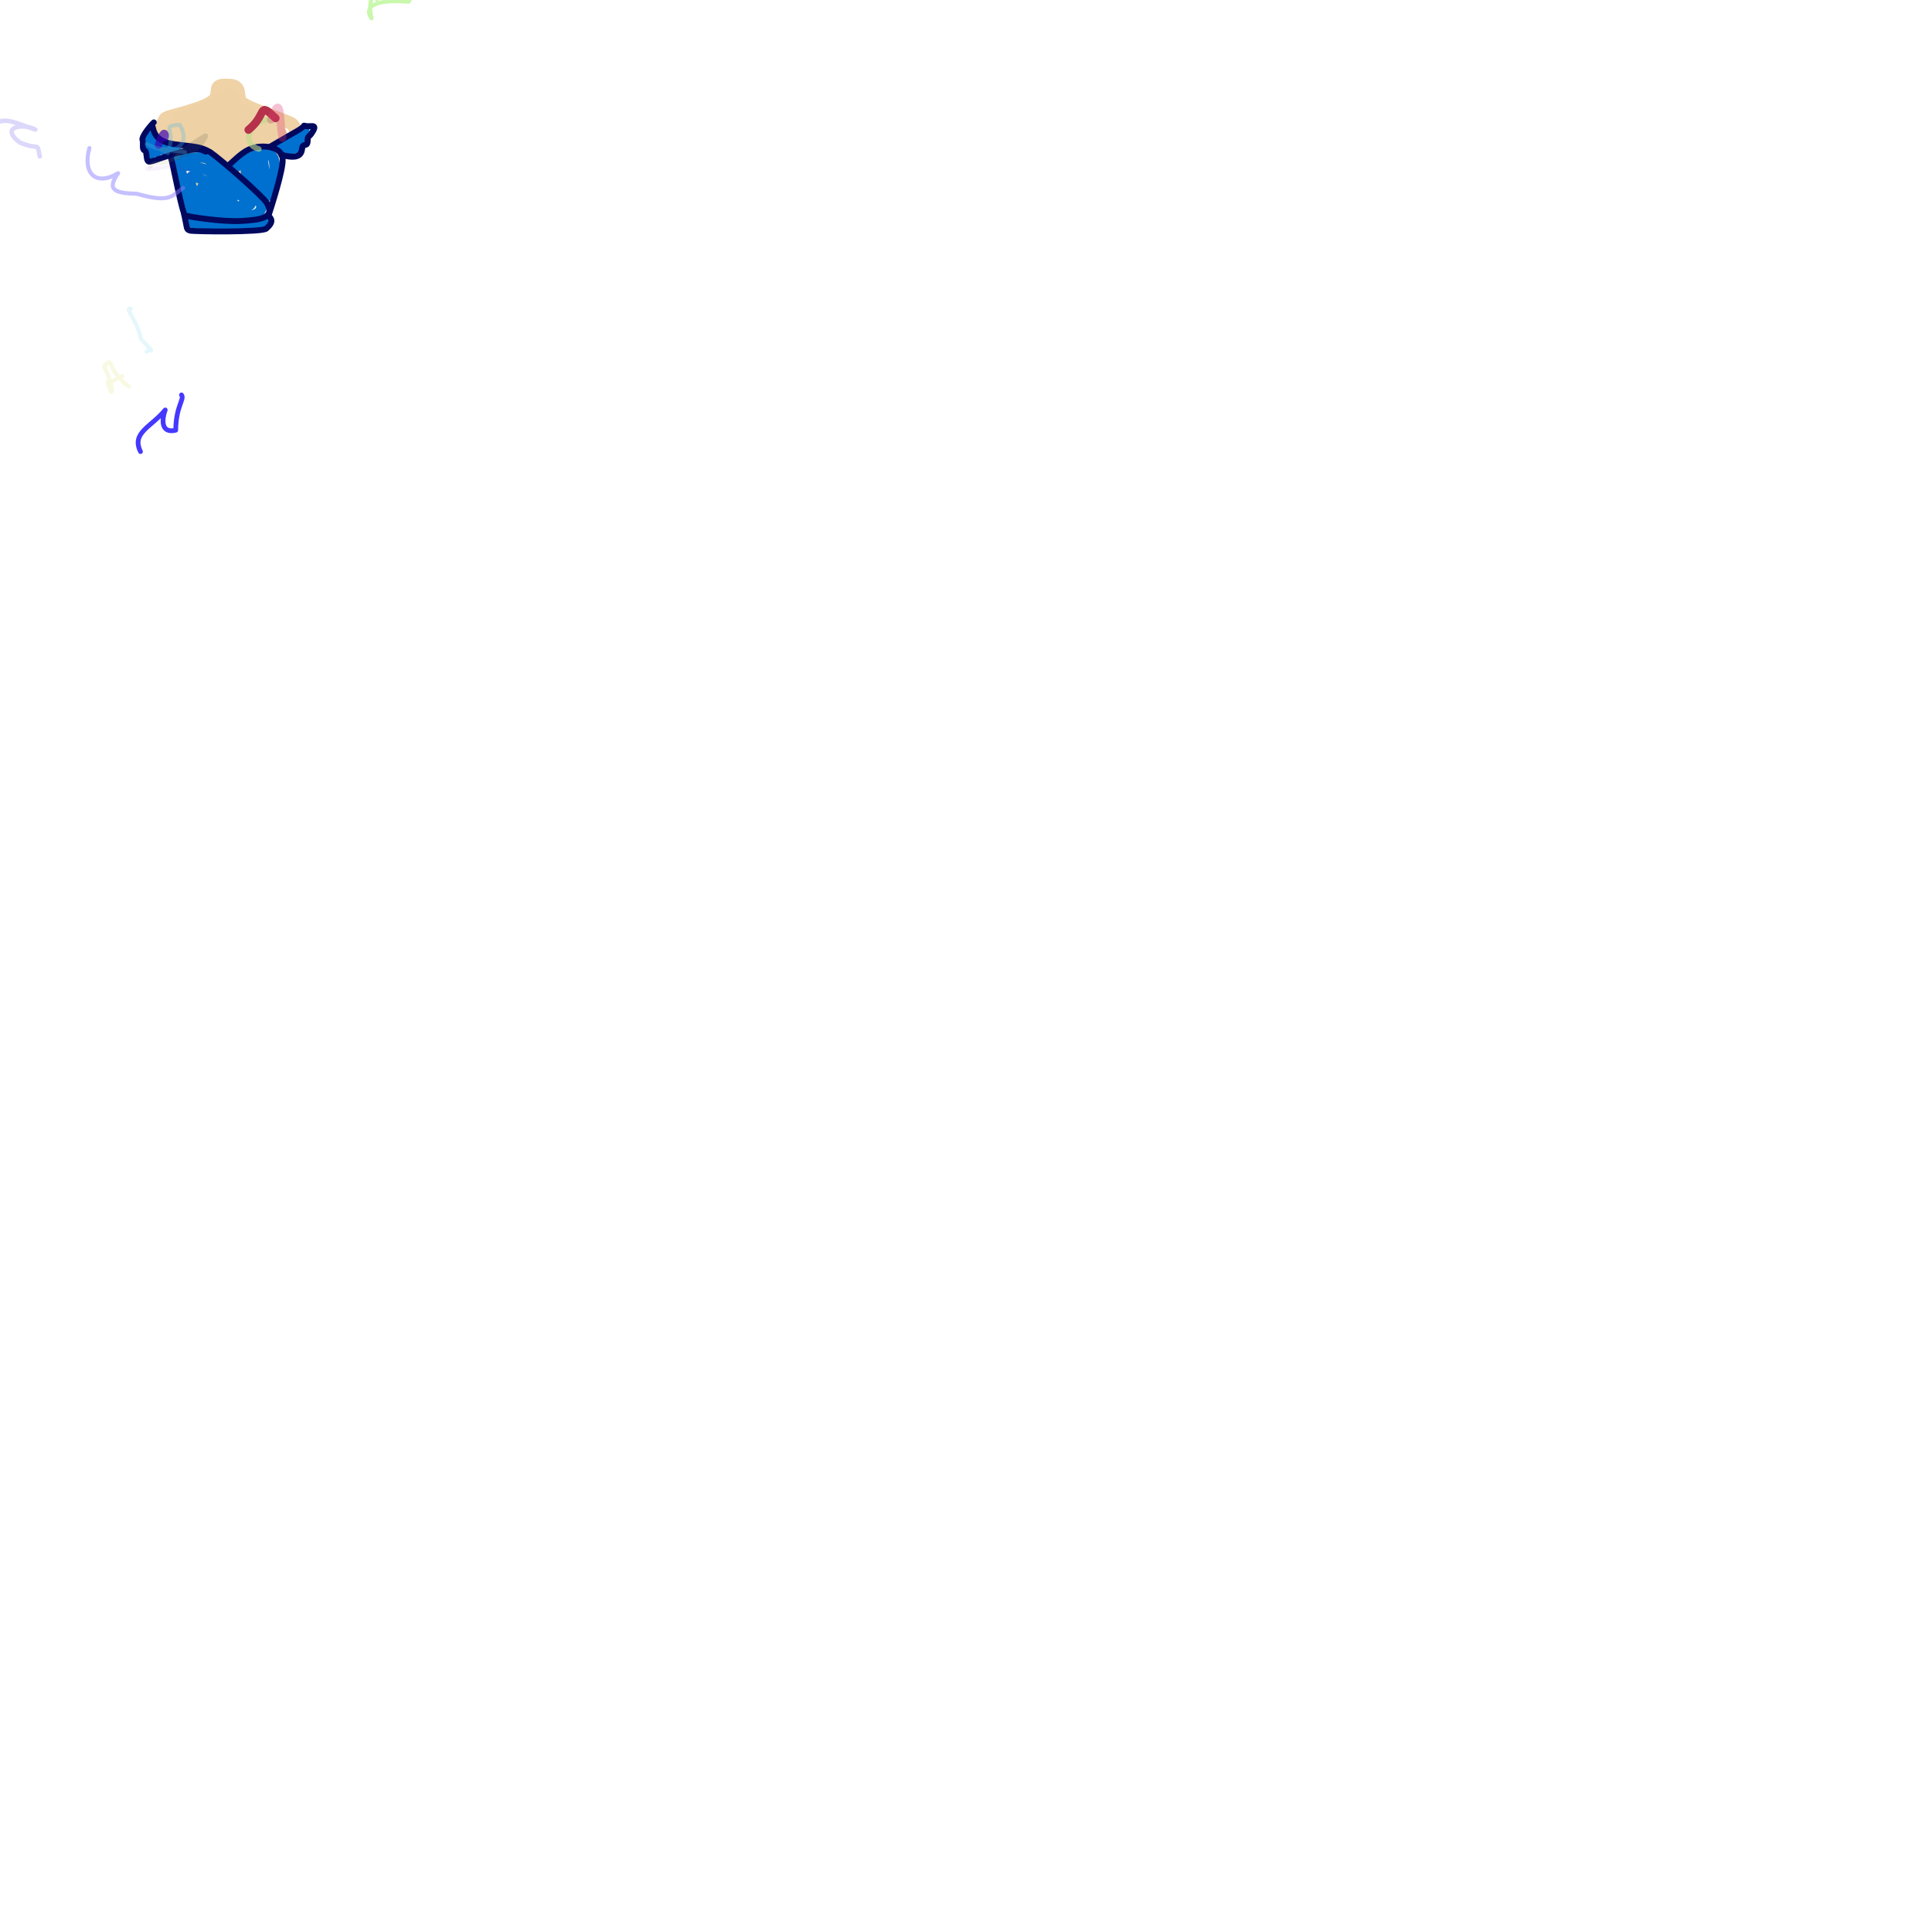
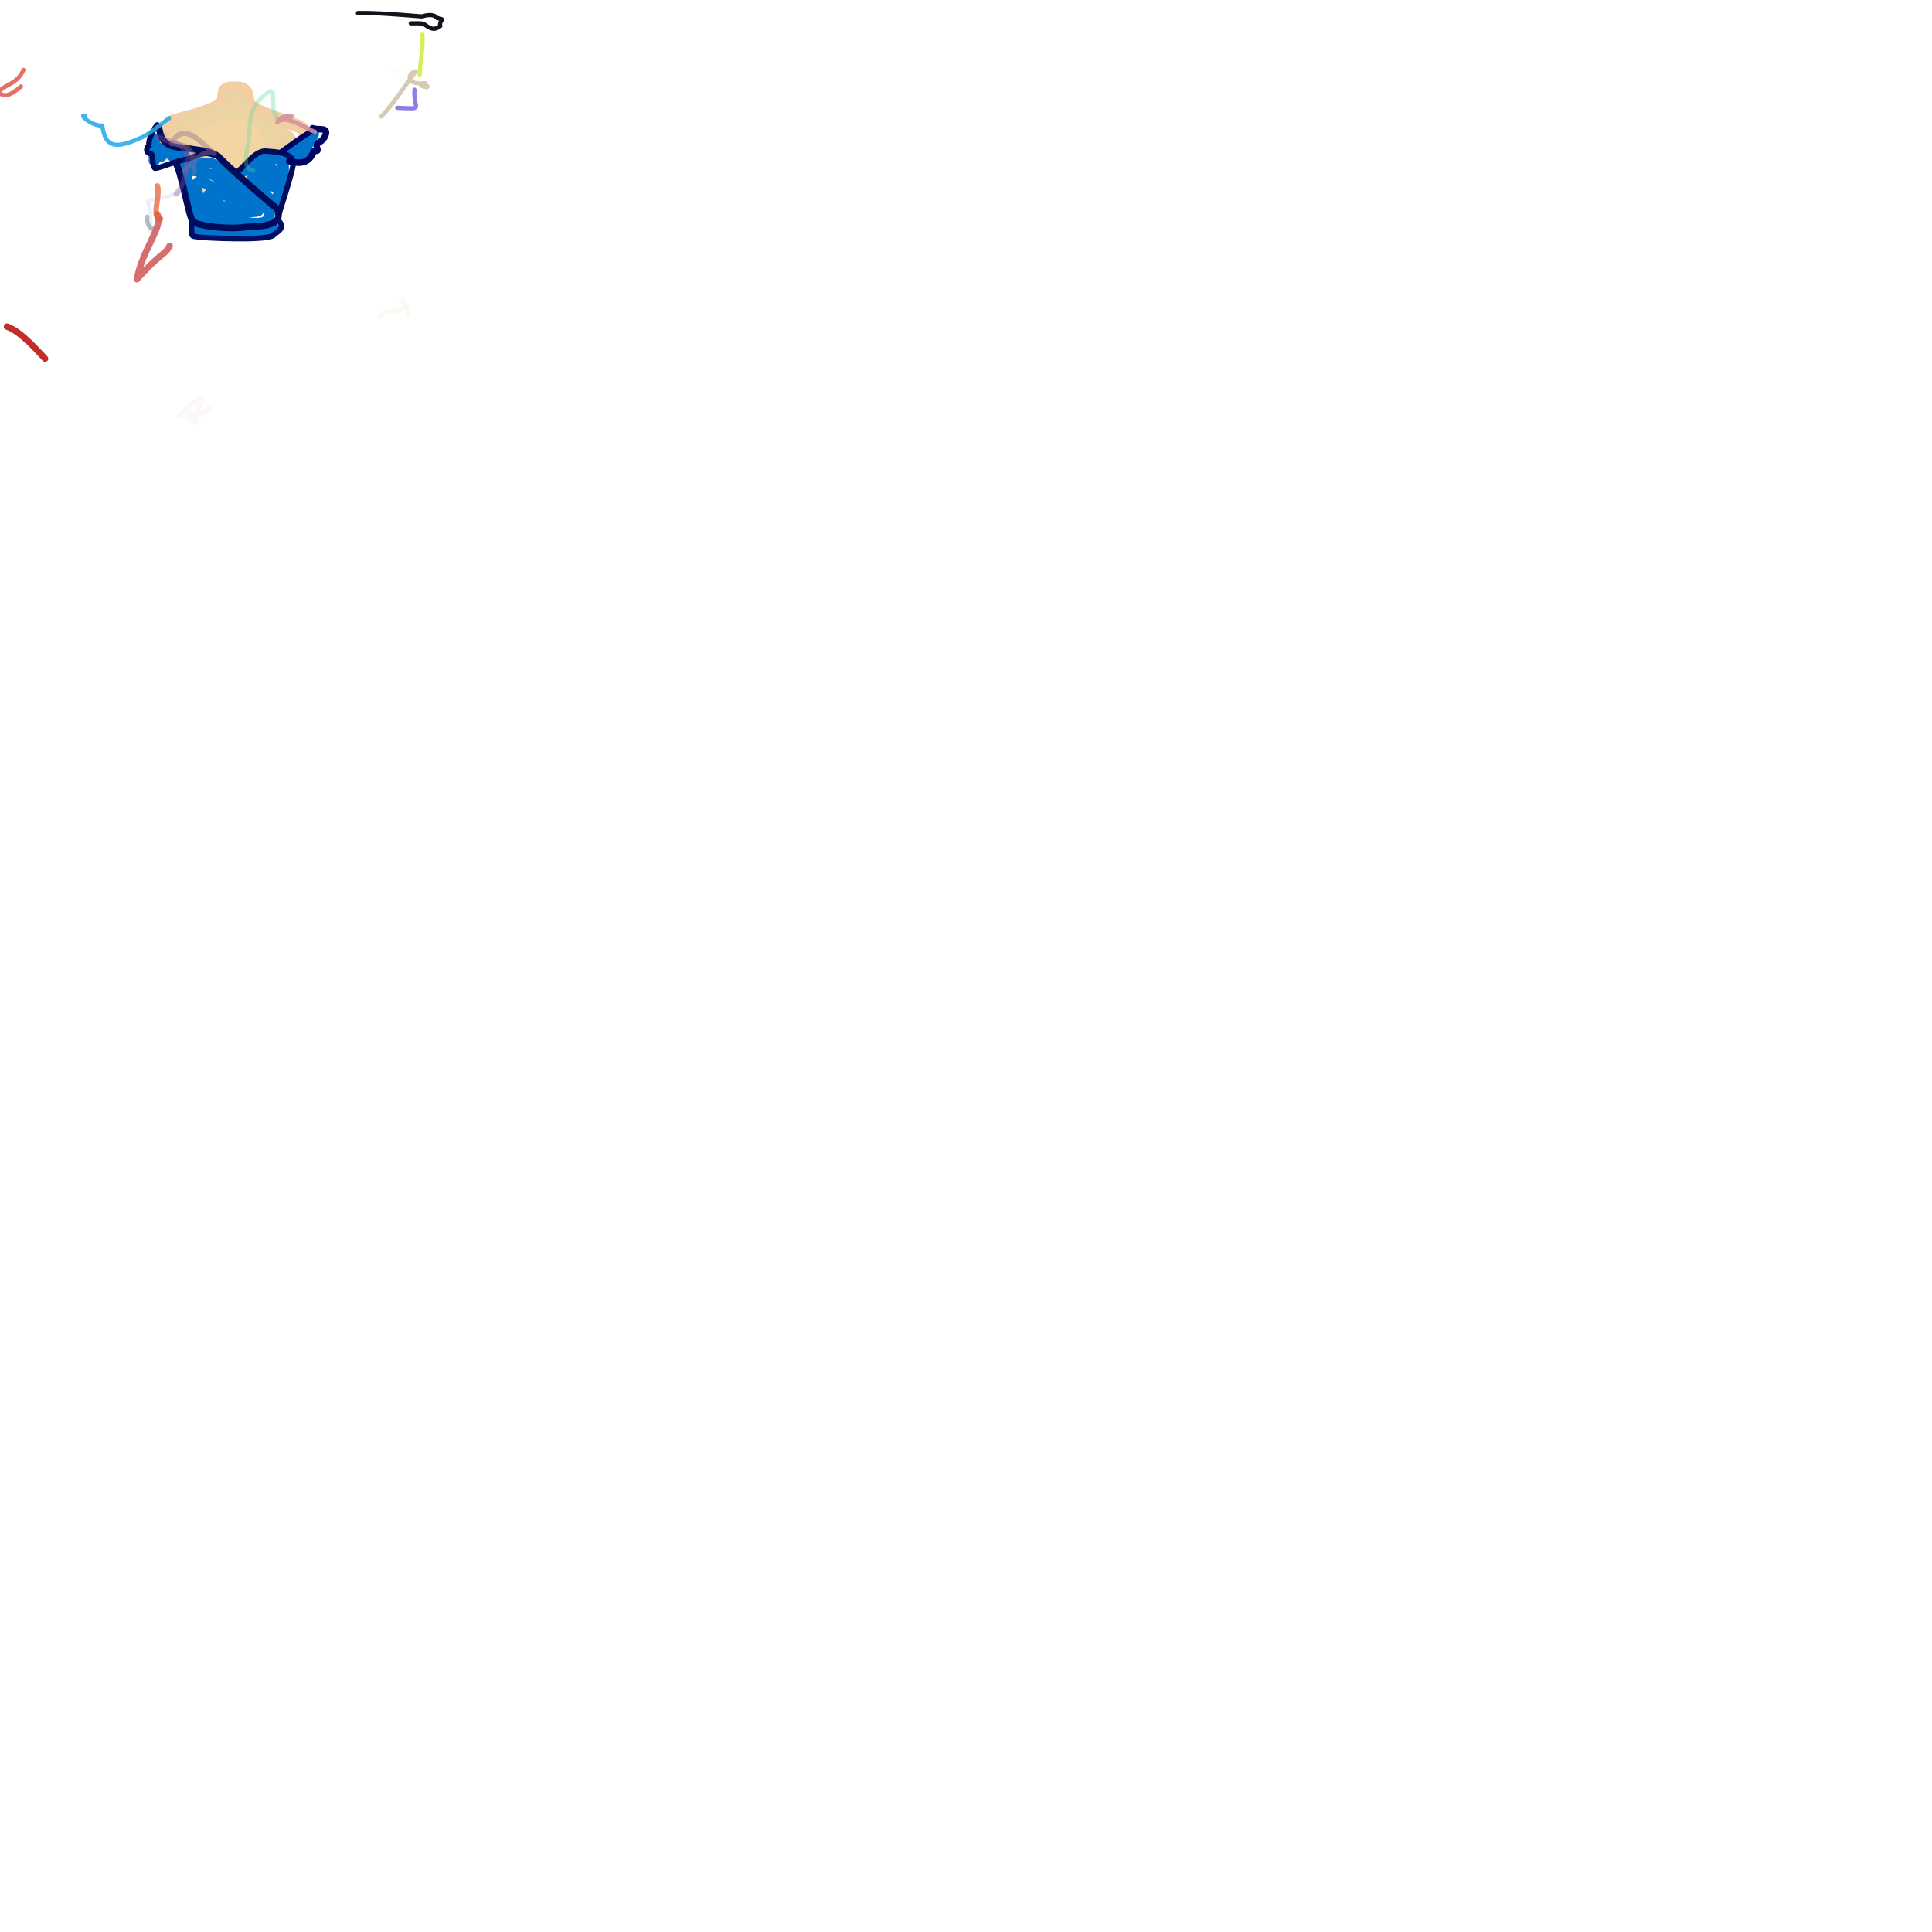
- <svg xmlns="http://www.w3.org/2000/svg" version="1.1" width="956.0" height="956.0">
+ <svg xmlns="http://www.w3.org/2000/svg" version="1.1" width="925.0" height="925.0">
  <defs />
  <g>
-     <path d="M 106.206 49.083 C 102.998 53.537 83.799 57.21 82 58.498 C 80.209 59.721 77.82 71.345 79.735 73.264 C 81.981 75.169 90.207 70.914 95.682 75.584 C 108.69 86.491 112.398 98.767 129.309 73.694 C 130.839 72.117 143.443 76.933 144.575 75.399 C 145.702 73.632 148.203 63.364 144.05 61.139 C 140.149 58.915 120.482 53.1 118.972 50.043 C 117.387 46.991 119.509 42.029 113.066 42.212 C 106.39 41.709 107.917 43.801 107.172 47.268" stroke-width="6.409" fill="none" stroke="rgb(239, 210, 166)" stroke-opacity="1.0" stroke-linecap="round" stroke-linejoin="round" />
-     <path d="M 112.319 50.951 C 111.988 56.752 86.871 59.26 89.739 66.87 C 109.545 69.27 109.213 94.833 127.677 74.466 C 129.777 72.06 136.155 68.908 135.598 68.147 C 135.051 67.358 112.224 56.292 113.147 54.662" stroke-width="14.097" fill="none" stroke="rgb(238, 210, 166)" stroke-opacity="1.0" stroke-linecap="round" stroke-linejoin="round" />
-     <path d="M 111.65 69.028 C 105.126 73.547 107.98 88.34 109.402 88.495 C 110.981 88.779 114.514 72.876 114.661 70.609 C 114.807 68.342 104.612 71.512 104.651 72.765" stroke-width="25.342" fill="none" stroke="rgb(238, 209, 165)" stroke-opacity="1.0" stroke-linecap="round" stroke-linejoin="round" />
-     <path d="M 74.096 66.876 C 73.25 71.601 73.232 76.479 74.265 76.365 C 75.55 76.249 74.176 70.713 75.622 70.508 C 77.324 70.311 76.425 75.856 77.523 75.074 C 78.556 74.496 77.358 70.469 79.512 71.967 C 81.638 73.595 81.626 76.207 83.897 74.331 C 86.188 72.443 86.339 72.303 87.066 72.828" stroke-width="5.1" fill="none" stroke="rgb(0, 111, 208)" stroke-opacity="1.0" stroke-linecap="round" stroke-linejoin="round" />
-     <path d="M 86.524 78.862 C 103.027 77.33 101.392 77.259 106.021 81.369 C 109.524 84.089 130.562 99.6 129.536 102.408 C 128.538 104.966 127.984 107.305 118.797 106.418 C 109.475 105.356 95.065 105.708 94.43 103.556 C 93.802 101.399 88.383 81.786 89.283 81.615 C 90.43 81.701 100.833 82.633 103.672 85.005 C 106.516 87.349 125.013 100.354 123.873 101.258 C 123.232 102.414 100.751 102.795 99.127 101.433 C 97.75 100.072 92.473 89.201 94.687 87.409 C 96.652 85.37 115.718 98.713 115.253 98.714 C 114.666 98.849 104.438 98.901 102.713 98.078 C 101.349 97.58 99.182 94.188 99.98 92.781 C 100.561 91.322 103.67 96.665 105.199 96.316" stroke-width="5.125" fill="none" stroke="rgb(0, 113, 207)" stroke-opacity="1.0" stroke-linecap="round" stroke-linejoin="round" />
-     <path d="M 117.401 82.236 C 124.121 76.856 129.714 75.53 133.371 76.611 C 139.122 78.517 133.336 96.439 132.431 96.919 C 131.811 97.393 122.284 86.217 121.711 84.961 C 121.14 83.969 130.038 78.301 130.115 80.069 C 130.44 81.626 131.301 90.455 130.404 89.949 C 129.568 89.374 124.28 86.164 126.247 84.537 C 128.231 82.853 127.77 83.644 128.04 84.925" stroke-width="5.256" fill="none" stroke="rgb(0, 112, 208)" stroke-opacity="1.0" stroke-linecap="round" stroke-linejoin="round" />
-     <path d="M 139.089 71.916 C 148.675 66.642 151.003 63.284 150.42 64.856 C 149.837 66.428 148.512 69.031 147.537 69.664 C 146.62 70.28 147.589 73.271 145.605 73.258 C 143.851 73.874 139.798 73.925 140.847 72.725 C 142.096 71.647 143.724 72.644 145.025 71.231" stroke-width="5.264" fill="none" stroke="rgb(0, 113, 209)" stroke-opacity="1.0" stroke-linecap="round" stroke-linejoin="round" />
-     <path d="M 94.151 110.175 C 106.063 111.194 113.56 111.776 118.014 111.433 C 122.465 111.125 129.293 111.239 131.201 110.042" stroke-width="5.061" fill="none" stroke="rgb(0, 112, 206)" stroke-opacity="1.0" stroke-linecap="round" stroke-linejoin="round" />
-     <path d="M 75.271 61.591 C 76.167 65.01 76.223 69.821 86.324 71.383 C 96.591 72.711 98.987 72.419 103.994 75.265 C 108.699 78.419 130.061 97.035 132.031 100.454 C 136.4 108.084 128.572 108.759 118.987 109.369 C 109.454 109.797 92.977 107.214 91.679 106.573 C 90.095 105.925 85.747 81.444 84.437 77.557" stroke-width="2.922" fill="none" stroke="rgb(0, 8, 94)" stroke-opacity="1.0" stroke-linecap="round" stroke-linejoin="round" />
-     <path d="M 76.132 60.533 C 73.453 63.183 70.174 67.612 70.452 69.082 C 71.081 70.778 70.07 73.995 71.429 74.372 C 73.011 74.75 71.996 79.3 73.56 79.972 C 75.136 80.341 81.336 77.233 89.746 75.173 C 98.355 73.243 98.655 73.657 101.814 75.08" stroke-width="2.87" fill="none" stroke="rgb(0, 9, 94)" stroke-opacity="1.0" stroke-linecap="round" stroke-linejoin="round" />
-     <path d="M 113.055 81.888 C 117.577 77.909 121.231 73.62 127.39 72.697 C 133.509 71.926 139.694 73.639 139.862 78.788 C 140.247 83.953 134.152 102.649 133.244 105.494" stroke-width="2.933" fill="none" stroke="rgb(0, 9, 94)" stroke-opacity="1.0" stroke-linecap="round" stroke-linejoin="round" />
-     <path d="M 133.784 72.441 C 147.817 64.131 148.42 64.375 150.45 62.235" stroke-width="2.802" fill="none" stroke="rgb(0, 7, 93)" stroke-opacity="1.0" stroke-linecap="round" stroke-linejoin="round" />
-     <path d="M 150.519 62.195 C 153.291 63.179 157.046 60.962 154.897 64.804 C 152.756 68.583 152.339 66.622 152.194 69.699 C 152.168 73.098 149.872 70.33 149.478 73.583 C 149.095 76.885 147.052 78.767 139.268 76.61" stroke-width="2.98" fill="none" stroke="rgb(0, 8, 93)" stroke-opacity="1.0" stroke-linecap="round" stroke-linejoin="round" />
-     <path d="M 91.07 105.978 C 92.829 113.459 91.968 113.416 94.019 114.104 C 96.12 114.624 129.663 114.998 131.775 113.122 C 135.688 109.617 134.351 108.236 132.507 106.358" stroke-width="2.914" fill="none" stroke="rgb(0, 9, 93)" stroke-opacity="1.0" stroke-linecap="round" stroke-linejoin="round" />
-     <path d="M 72.779 83.58 C 87.383 83.359 86.05 78.679 91.434 85.35 C 94.304 82.503 94.963 86.942 94.093 89.349" stroke-width="2.0" fill="none" stroke="rgb(118, 42, 194)" stroke-opacity="0.062" stroke-linecap="round" stroke-linejoin="round" />
-     <path d="M 78.396 71.943 C 82.175 59.285 82.708 71.408 80.432 67.379" stroke-width="3.625" fill="none" stroke="rgb(54, 0, 177)" stroke-opacity="0.687" stroke-linecap="round" stroke-linejoin="round" />
-     <path d="M 128.072 73.724 C 118.768 71.151 123.937 58.785 133.433 59.316" stroke-width="2.769" fill="none" stroke="rgb(189, 220, 138)" stroke-opacity="0.614" stroke-linecap="round" stroke-linejoin="round" />
-     <path d="M 80.629 73.791 C 92.353 77.107 90.202 73.67 101.631 67.351 C 96.702 77.882 85.83 76.291 87.999 77.957" stroke-width="2.682" fill="none" stroke="rgb(77, 81, 68)" stroke-opacity="0.168" stroke-linecap="round" stroke-linejoin="round" />
-     <path d="M 90.68 92.959 C 84.906 96.793 84.707 100.705 67.654 95.878 C 56.437 95.641 52.733 93.822 58.448 85.699 C 47.441 92.313 40.76 85.879 44.243 73.269" stroke-width="2.0" fill="none" stroke="rgb(136, 127, 255)" stroke-opacity="0.485" stroke-linecap="round" stroke-linejoin="round" />
-     <path d="M 136.371 58.504 C 127.29 49.774 132.499 56.496 122.94 64.247" stroke-width="3.954" fill="none" stroke="rgb(181, 50, 74)" stroke-opacity="1.0" stroke-linecap="round" stroke-linejoin="round" />
-     <path d="M 88.139 77.148 C 79.056 83.64 76.743 78.012 74.244 82.515" stroke-width="2.0" fill="none" stroke="rgb(158, 157, 91)" stroke-opacity="0.127" stroke-linecap="round" stroke-linejoin="round" />
-     <path d="M 91.489 75.273 C 82.874 74.308 75.442 72.254 83.019 75.776 C 87.716 63.414 78.851 62.396 88.942 61.77 C 94.597 71.213 87.024 78.433 72.562 71.241" stroke-width="2.0" fill="none" stroke="rgb(84, 182, 225)" stroke-opacity="0.299" stroke-linecap="round" stroke-linejoin="round" />
-     <path d="M 134.109 59.174 C 139.198 46.159 138.041 57.145 139.732 68.04" stroke-width="4.001" fill="none" stroke="rgb(224, 61, 115)" stroke-opacity="0.313" stroke-linecap="round" stroke-linejoin="round" />
-     <path d="M 19.7 77.382 C 18.072 69.629 19.992 74.806 9.743 70.473 C -0.357 62.773 11.32 60.761 17.48 64.116 C 7.139 60.789 1.206 56.796 -4.153 62.939" stroke-width="2.215" fill="none" stroke="rgb(107, 94, 232)" stroke-opacity="0.242" stroke-linecap="round" stroke-linejoin="round" />
-     <path d="M 186.452 -0.295 C 186.25 -5.813 181.407 -0.713 183.847 9.065 C 179.205 2.219 188.155 -0.326 202.114 0.869 C 206.587 -4.909 197.172 -8.184 203.526 -8.025" stroke-width="2.0" fill="none" stroke="rgb(128, 238, 62)" stroke-opacity="0.429" stroke-linecap="round" stroke-linejoin="round" />
-     <path d="M 211.331 190.408 C 211.638 195.684 211.356 194.381 210.496 186.68 C 216.183 184.381 225.139 190.535 214.986 196.663 C 212.335 192.485 223.109 194.438 229.146 191.019" stroke-width="2.0" fill="none" stroke="rgb(132, 29, 181)" stroke-opacity="0.002" stroke-linecap="round" stroke-linejoin="round" />
-     <path d="M 60.502 186.02 C 52.253 190.102 53.729 190.858 53.31 188.758 C 55.689 199.893 57.11 191.864 51.398 181.216 C 57.189 175.777 51.513 182.362 63.862 191.319" stroke-width="2.0" fill="none" stroke="rgb(212, 214, 62)" stroke-opacity="0.144" stroke-linecap="round" stroke-linejoin="round" />
-     <path d="M 81.322 78.667 C 84.848 90.982 82.276 93.327 89.019 100.684 C 95.732 91.155 88.273 88.049 97.253 87.562 C 106.616 85.946 117.283 83.225 129.558 86.165" stroke-width="2.664" fill="none" stroke="rgb(165, 123, 137)" stroke-opacity="0.0" stroke-linecap="round" stroke-linejoin="round" />
-     <path d="M 47.292 35.184 C 43.207 27.053 33.275 28.017 40.886 37.618 C 35.756 49.024 44.964 51.892 41.51 54.216" stroke-width="2.0" fill="none" stroke="rgb(84, 101, 151)" stroke-opacity="0.0" stroke-linecap="round" stroke-linejoin="round" />
-     <path d="M 49.184 134.987 C 43.059 142.991 47.493 150.233 45.662 142.726" stroke-width="2.0" fill="none" stroke="rgb(74, 157, 139)" stroke-opacity="0.0" stroke-linecap="round" stroke-linejoin="round" />
-     <path d="M 64.804 152.692 C 61.133 152.127 67.448 157.483 69.773 167.791 C 77.491 176.107 74.626 172.033 72.469 174.012" stroke-width="2.0" fill="none" stroke="rgb(0, 178, 213)" stroke-opacity="0.1" stroke-linecap="round" stroke-linejoin="round" />
-     <path d="M 69.519 223.445 C 64.881 214.11 74.939 211.25 81.768 202.853 C 80.206 206.948 79.222 214.711 86.952 212.884 C 87.064 200.76 91.421 197.656 89.81 195.415" stroke-width="2.35" fill="none" stroke="rgb(55, 42, 255)" stroke-opacity="0.923" stroke-linecap="round" stroke-linejoin="round" />
+     <path d="M 106.11 49.187 C 102.998 53.541 83.788 57.193 82.004 58.277 C 80.222 59.716 77.821 71.336 79.961 73.253 C 82.194 75.055 90.651 70.849 96.308 75.801 C 108.83 86.612 112.439 98.811 129.292 73.706 C 130.826 72.128 143.43 76.706 144.558 75.165 C 145.482 73.647 148.197 63.138 144.096 61.093 C 140.179 58.871 120.51 53.047 119.2 50 C 117.664 46.74 119.821 42.24 112.877 42.055 C 106.182 41.962 107.691 43.827 107.025 47.03" stroke-width="6.198" fill="none" stroke="rgb(242, 206, 162)" stroke-opacity="1.0" stroke-linecap="round" stroke-linejoin="round" />
+     <path d="M 112.775 50.46 C 111.596 56.944 86.469 59.743 89.123 67.477 C 110.206 68.625 109.502 94.204 127.141 75.004 C 130.229 71.672 135.878 69.154 135.225 68.518 C 134.685 67.727 111.854 56.663 113.553 55.258" stroke-width="13.902" fill="none" stroke="rgb(236, 211, 163)" stroke-opacity="1.0" stroke-linecap="round" stroke-linejoin="round" />
+     <path d="M 111.154 69.523 C 105.673 74.091 108.519 88.859 109.753 88.686 C 110.302 88.081 113.847 72.203 113.979 69.923 C 114.714 68.23 103.903 71.451 104.155 72.268" stroke-width="25.147" fill="none" stroke="rgb(242, 213, 162)" stroke-opacity="1.0" stroke-linecap="round" stroke-linejoin="round" />
+     <path d="M 73.753 66.53 C 73.896 72.193 73.91 76.618 73.875 76.795 C 74.916 75.56 73.547 70.051 75.342 70.763 C 77.037 70.566 76.181 76.022 77.167 74.716 C 78.208 74.143 77.122 70.162 79.981 71.61 C 82.118 73.11 82.107 75.734 84.141 74.369 C 86.207 72.293 86.715 71.883 87.564 73.321" stroke-width="5.462" fill="none" stroke="rgb(0, 116, 204)" stroke-opacity="1.0" stroke-linecap="round" stroke-linejoin="round" />
+     <path d="M 86.411 78.978 C 102.894 77.466 101.252 77.412 105.907 81.484 C 109.179 84.424 130.199 99.96 129.195 102.551 C 128.203 105.155 128.144 107.508 118.937 106.589 C 109.244 105.155 94.94 105.819 94.341 103.673 C 93.685 101.524 88.251 81.914 89.146 81.487 C 90.56 81.566 100.966 82.478 103.806 84.849 C 106.116 87.754 124.59 100.787 123.704 101.072 C 122.85 101.934 100.375 102.369 98.997 101.068 C 97.614 100.202 92.326 89.334 94.808 87.051 C 96.777 85.248 115.849 98.581 115.388 98.582 C 115.062 99.038 104.862 99.078 103.29 98.174 C 100.651 96.884 98.844 93.633 100.102 92.905 C 100.689 91.339 103.982 96.961 104.642 95.738" stroke-width="4.925" fill="none" stroke="rgb(0, 115, 204)" stroke-opacity="1.0" stroke-linecap="round" stroke-linejoin="round" />
+     <path d="M 116.89 81.727 C 123.615 76.354 129.237 75.066 133.912 76.103 C 138.353 77.728 132.832 95.949 131.917 97.71 C 131.017 98.186 121.494 87.007 120.919 85.752 C 120.349 83.944 129.939 78.374 129.611 80.583 C 131.223 80.835 132.091 89.664 131.197 89.155 C 129.748 89.232 124.555 85.951 126.465 84.355 C 128.231 82.853 127.77 83.644 128.104 84.854" stroke-width="5.447" fill="none" stroke="rgb(0, 115, 205)" stroke-opacity="1.0" stroke-linecap="round" stroke-linejoin="round" />
+     <path d="M 139.173 71.795 C 148.153 66.12 150.483 62.763 149.924 64.335 C 149.316 65.908 147.99 68.51 147.016 69.145 C 146.071 70.717 148.152 73.917 146.321 74.164 C 143.634 74.4 139.11 74.514 140.327 73.406 C 142.695 72.304 144.153 73.235 145.065 71.377" stroke-width="5.462" fill="none" stroke="rgb(0, 116, 204)" stroke-opacity="1.0" stroke-linecap="round" stroke-linejoin="round" />
+     <path d="M 93.607 109.59 C 105.91 111.351 113.173 111.923 118.411 111.552 C 122.127 111.161 128.997 110.998 131.734 109.52" stroke-width="4.904" fill="none" stroke="rgb(0, 116, 204)" stroke-opacity="1.0" stroke-linecap="round" stroke-linejoin="round" />
+     <path d="M 75.995 60.858 C 76.902 64.268 76.974 70.343 87.072 70.65 C 97.165 72.253 99.568 71.897 104.49 74.799 C 108.128 78.985 129.475 97.616 132.605 99.822 C 135.808 107.57 128.004 108.286 118.415 108.61 C 108.879 110.272 92.403 107.718 92.269 105.837 C 90.747 105.203 86.499 80.708 84.027 78.086" stroke-width="3.143" fill="none" stroke="rgb(0, 12, 90)" stroke-opacity="1.0" stroke-linecap="round" stroke-linejoin="round" />
+     <path d="M 75.296 59.79 C 72.869 62.599 70.98 67.046 71.287 69.874 C 70.281 69.99 69.255 73.211 72.172 73.603 C 73.751 73.98 72.522 78.743 74.106 80.498 C 75.7 80.874 81.893 77.755 90.52 75.912 C 97.79 72.704 99.442 73.101 102.568 74.345" stroke-width="2.602" fill="none" stroke="rgb(0, 12, 90)" stroke-opacity="1.0" stroke-linecap="round" stroke-linejoin="round" />
+     <path d="M 113.568 82.396 C 118.116 78.441 121.758 72.851 126.632 72.32 C 132.746 72.682 140.204 73.125 140.495 78.272 C 139.737 83.418 133.673 102.112 132.744 104.95" stroke-width="2.598" fill="none" stroke="rgb(2, 12, 89)" stroke-opacity="1.0" stroke-linecap="round" stroke-linejoin="round" />
+     <path d="M 134.333 72.974 C 147.212 63.522 147.819 63.763 151.236 61.683" stroke-width="2.604" fill="none" stroke="rgb(0, 3, 99)" stroke-opacity="1.0" stroke-linecap="round" stroke-linejoin="round" />
+     <path d="M 149.692 61.39 C 152.683 62.605 157.837 60.394 155.51 65.439 C 153.336 69.18 151.699 67.227 151.64 70.468 C 152.948 73.71 150.497 70.95 150.169 72.833 C 148.477 76.091 146.431 79.337 138.484 77.186" stroke-width="3.129" fill="none" stroke="rgb(0, 3, 98)" stroke-opacity="1.0" stroke-linecap="round" stroke-linejoin="round" />
+     <path d="M 91.59 105.399 C 92.014 114.231 91.183 112.807 94.637 113.416 C 96.736 113.922 130.268 115.588 131.192 112.263 C 136.317 109.01 134.978 107.462 133.279 105.578" stroke-width="2.6" fill="none" stroke="rgb(0, 14, 99)" stroke-opacity="1.0" stroke-linecap="round" stroke-linejoin="round" />
+     <path d="M 171.353 6.24 C 180.653 6.062 191.38 7.054 201.97 7.866 C 205.742 6.753 208.178 7.069 209.234 8.636 C 209.477 8.64 211.541 9.027 211.679 9.349 C 212.1 9.152 210.169 10.625 210.815 12.455 C 207.707 14.821 205.999 13.689 202.834 11.415 C 201.588 11.021 197.97 11.163 196.656 11.173" stroke-width="2.0" fill="none" stroke="rgb(19, 19, 28)" stroke-opacity="1.0" stroke-linecap="round" stroke-linejoin="round" />
+     <path d="M 78.115 72.57 C 77.403 65.866 84.238 60.122 75.73 65.643" stroke-width="2.0" fill="none" stroke="rgb(152, 110, 234)" stroke-opacity="0.082" stroke-linecap="round" stroke-linejoin="round" />
+     <path d="M 113.843 101.472 C 105.853 111.614 97.017 99.646 91.555 89.204 C 90.734 91.033 83.718 93.435 70.624 96.264 C 74.544 105.583 67.666 117.749 77.264 104.951" stroke-width="2.0" fill="none" stroke="rgb(79, 57, 198)" stroke-opacity="0.088" stroke-linecap="round" stroke-linejoin="round" />
+     <path d="M 150.764 63.083 C 147.458 62.248 136.879 54.267 132.81 58.523 C 133.863 54.493 144.507 54.986 137.038 56.551" stroke-width="2.043" fill="none" stroke="rgb(213, 145, 156)" stroke-opacity="0.883" stroke-linecap="round" stroke-linejoin="round" />
+     <path d="M 88.723 81.516 C 95.94 71.858 101.88 72.337 102.499 73.412 C 96.479 68.462 87.618 57.44 82.203 68.778 C 92.929 69.203 92.039 73.828 92.945 82.26" stroke-width="2.524" fill="none" stroke="rgb(149, 116, 146)" stroke-opacity="0.436" stroke-linecap="round" stroke-linejoin="round" />
+     <path d="M 76.474 104.121 C 74.838 113.759 69.692 108.676 70.523 103.705" stroke-width="2.0" fill="none" stroke="rgb(124, 149, 150)" stroke-opacity="0.597" stroke-linecap="round" stroke-linejoin="round" />
+     <path d="M 75.287 102.57 C 78.525 108.273 68.123 119.142 65.567 133.724 C 76.836 120.955 79.025 122.182 81.198 117.732" stroke-width="3.08" fill="none" stroke="rgb(214, 109, 110)" stroke-opacity="1.0" stroke-linecap="round" stroke-linejoin="round" />
+     <path d="M 75.836 65.799 C 86.982 69.758 92.409 70.096 88.476 82.68 C 89.798 75.811 90.097 86.184 84.334 92.885" stroke-width="2.509" fill="none" stroke="rgb(140, 78, 161)" stroke-opacity="0.364" stroke-linecap="round" stroke-linejoin="round" />
+     <path d="M 76.861 104.713 C 72.229 104.959 76.832 93.563 75.374 88.988" stroke-width="2.58" fill="none" stroke="rgb(226, 96, 48)" stroke-opacity="0.722" stroke-linecap="round" stroke-linejoin="round" />
+     <path d="M 132.363 56.458 C 128.867 50.971 133.231 40.054 127.525 44.894 C 120.024 50.529 119.563 55.725 119.251 66.041 C 118.447 72.597 115.305 80.467 121.249 81.631" stroke-width="2.0" fill="none" stroke="rgb(81, 216, 155)" stroke-opacity="0.322" stroke-linecap="round" stroke-linejoin="round" />
+     <path d="M 185.392 33.247 C 191.928 32.315 193.965 39.366 193.732 39.872 C 188.708 36.832 195.615 32.009 197.044 38.122" stroke-width="2.0" fill="none" stroke="rgb(50, 218, 181)" stroke-opacity="0.021" stroke-linecap="round" stroke-linejoin="round" />
+     <path d="M 100.43 195.455 C 93.089 202.132 87.251 193.491 93.713 202.505 C 85.283 195.801 93.101 204.156 95.714 193.696 C 100.022 186.66 92.084 192.704 85.685 199.275" stroke-width="2.447" fill="none" stroke="rgb(200, 111, 118)" stroke-opacity="0.051" stroke-linecap="round" stroke-linejoin="round" />
+     <path d="M 3.348 156.386 C 10.226 158.648 19.264 169.441 21.582 171.719" stroke-width="3.057" fill="none" stroke="rgb(191, 26, 22)" stroke-opacity="0.915" stroke-linecap="round" stroke-linejoin="round" />
+     <path d="M 40.628 55.375 C 37.459 54.408 43.699 60.445 48.962 60.095 C 50.435 71.75 56.528 70.938 68.379 65.545 C 72.987 62.758 69.254 65.344 81.019 56.582" stroke-width="2.0" fill="none" stroke="rgb(42, 169, 233)" stroke-opacity="0.872" stroke-linecap="round" stroke-linejoin="round" />
+     <path d="M 204.637 41.211 C 205.622 42.779 197.982 40.346 203.598 39.822 C 193.141 40.991 195.722 34.431 199.064 34.166 C 194.176 40.717 187.244 51.187 182.524 55.784" stroke-width="2.0" fill="none" stroke="rgb(154, 125, 68)" stroke-opacity="0.406" stroke-linecap="round" stroke-linejoin="round" />
+     <path d="M 195.948 151.06 C 193.4 139.567 189.17 142.503 194.782 146.459 C 187.291 152.547 186.316 145.545 181.555 151.956" stroke-width="2.0" fill="none" stroke="rgb(182, 230, 130)" stroke-opacity="0.103" stroke-linecap="round" stroke-linejoin="round" />
+     <path d="M 11.246 33.43 C 7.725 41.535 0.805 39.78 -2.206 46.436 C 0.707 41.407 -0.068 50.339 10.047 41.384" stroke-width="2.0" fill="none" stroke="rgb(228, 104, 91)" stroke-opacity="0.939" stroke-linecap="round" stroke-linejoin="round" />
+     <path d="M 190.196 51.625 C 203.793 52.113 197.718 52.686 198.449 42.941" stroke-width="2.0" fill="none" stroke="rgb(92, 64, 217)" stroke-opacity="0.685" stroke-linecap="round" stroke-linejoin="round" />
+     <path d="M 202.307 16.54 C 202.452 25.981 201.338 27.107 200.919 35.75" stroke-width="2.0" fill="none" stroke="rgb(211, 238, 78)" stroke-opacity="0.94" stroke-linecap="round" stroke-linejoin="round" />
  </g>
</svg>
